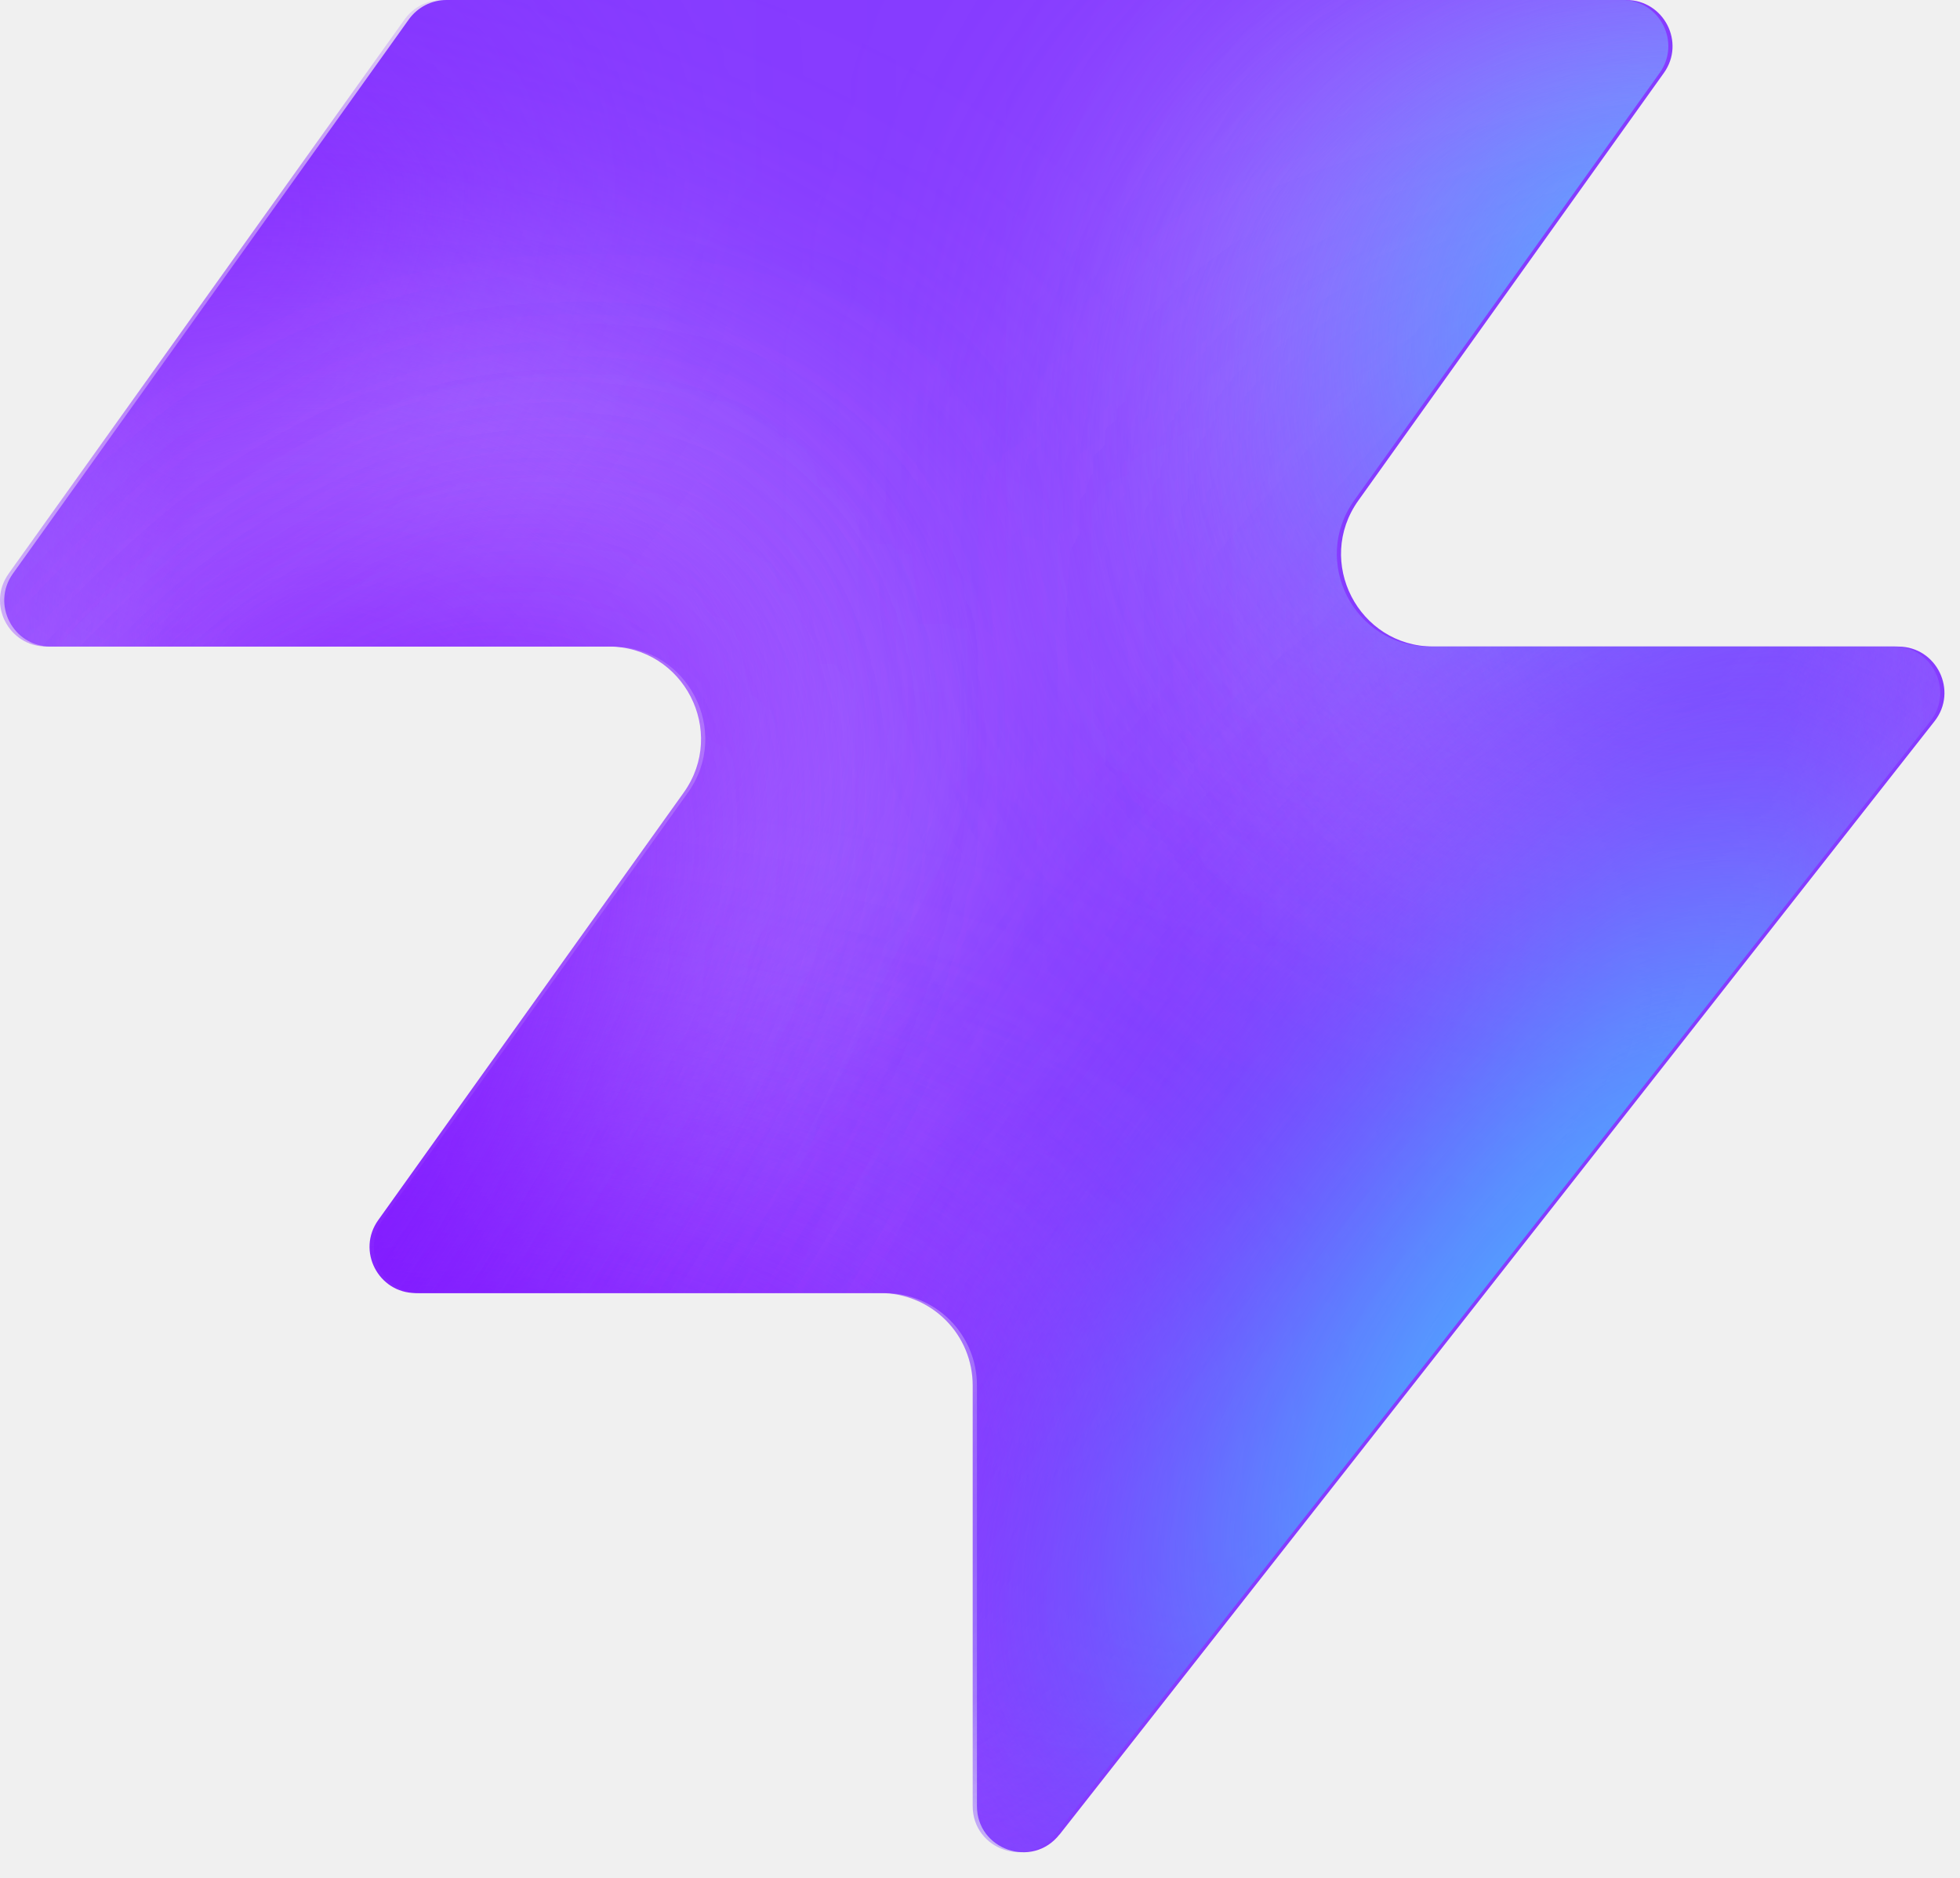
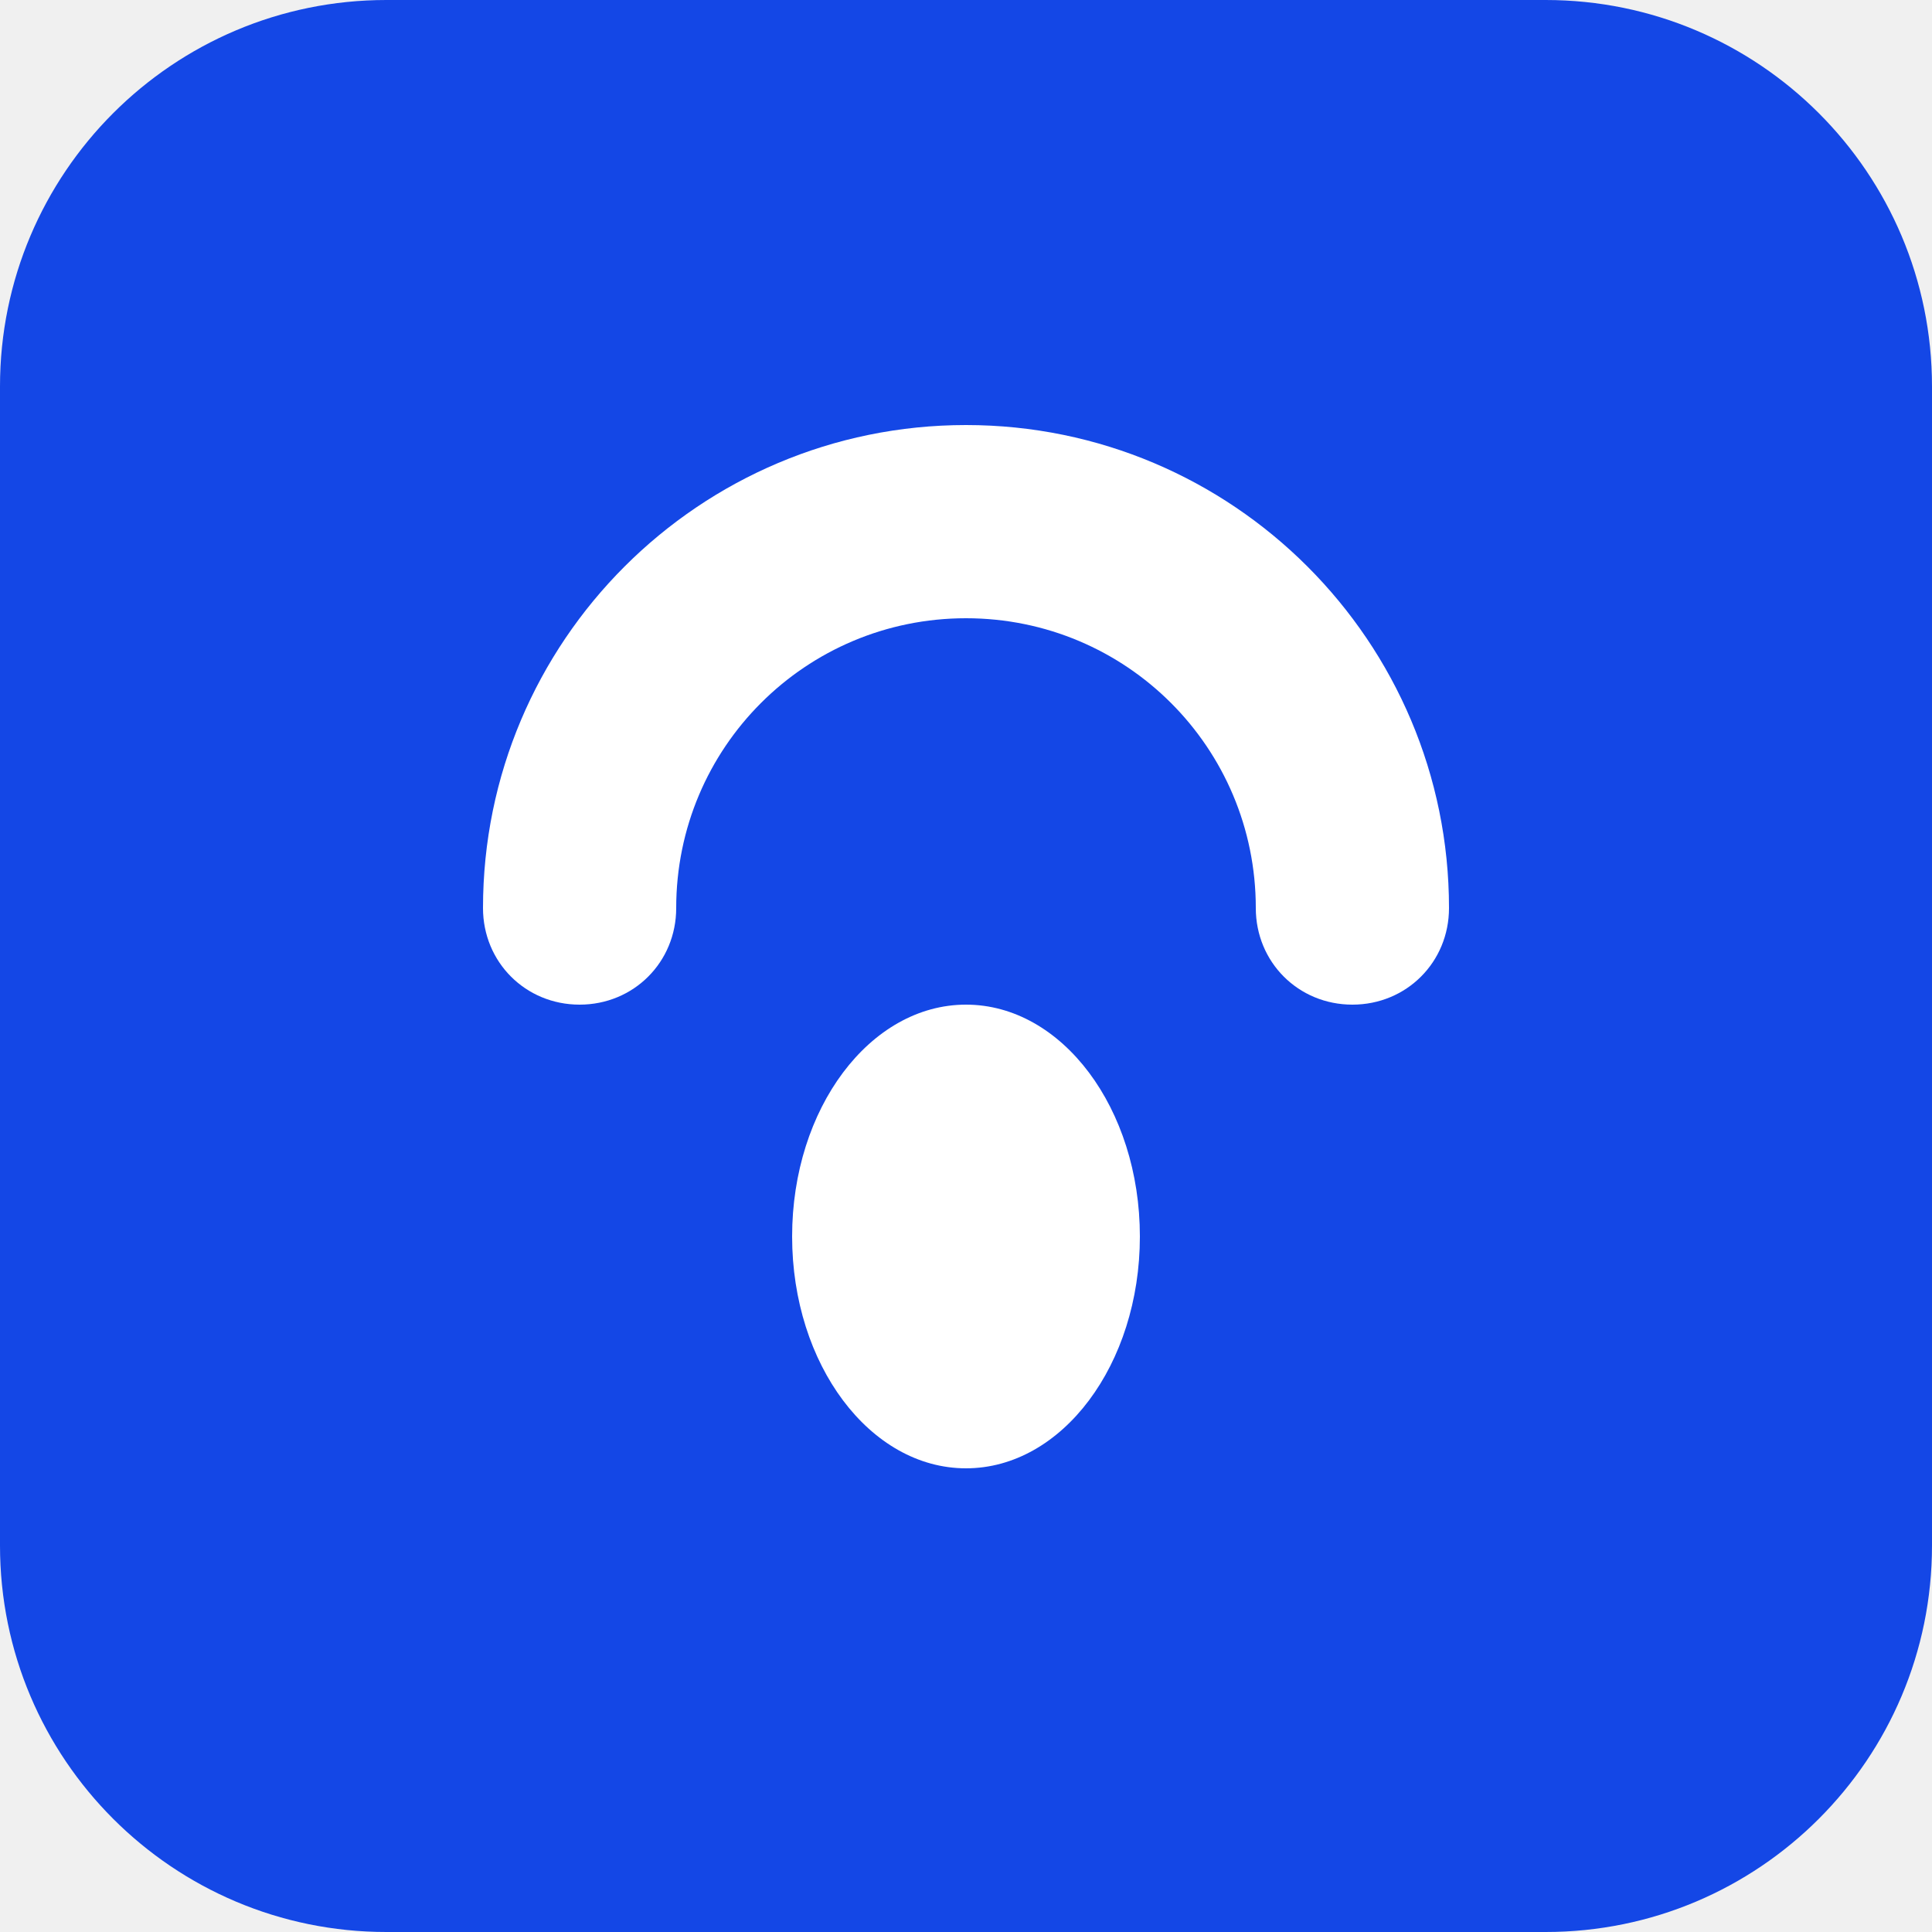
- <svg xmlns="http://www.w3.org/2000/svg" width="48" height="46" fill="none" viewBox="0 0 48 46">
-   <path fill="#863bff" d="M25.946 44.938c-.664.845-2.021.375-2.021-.698V33.937a2.26 2.26 0 0 0-2.262-2.262H10.287c-.92 0-1.456-1.04-.92-1.788l7.48-10.471c1.07-1.497 0-3.578-1.842-3.578H1.237c-.92 0-1.456-1.04-.92-1.788L10.013.474c.214-.297.556-.474.92-.474h28.894c.92 0 1.456 1.04.92 1.788l-7.48 10.471c-1.07 1.498 0 3.579 1.842 3.579h11.377c.943 0 1.473 1.088.89 1.83L25.947 44.94z" style="fill:#863bff;fill:color(display-p3 .525 .23 1);fill-opacity:1" />
-   <mask id="a" width="48" height="46" x="0" y="0" maskUnits="userSpaceOnUse" style="mask-type:alpha">
-     <path fill="#000" d="M25.842 44.938c-.664.844-2.021.375-2.021-.698V33.937a2.26 2.26 0 0 0-2.262-2.262H10.183c-.92 0-1.456-1.04-.92-1.788l7.48-10.471c1.07-1.498 0-3.579-1.842-3.579H1.133c-.92 0-1.456-1.04-.92-1.787L9.91.473c.214-.297.556-.474.92-.474h28.894c.92 0 1.456 1.04.92 1.788l-7.48 10.471c-1.07 1.498 0 3.578 1.842 3.578h11.377c.943 0 1.473 1.088.89 1.832L25.843 44.94z" style="fill:#000;fill-opacity:1" />
-   </mask>
-   <g mask="url(#a)">
-     <g filter="url(#b)">
-       <ellipse cx="5.508" cy="14.704" fill="#ede6ff" rx="5.508" ry="14.704" style="fill:#ede6ff;fill:color(display-p3 .927 .903 1);fill-opacity:1" transform="matrix(.00324 1 1 -.00324 -4.47 31.516)" />
-     </g>
-     <g filter="url(#c)">
-       <ellipse cx="10.399" cy="29.851" fill="#ede6ff" rx="10.399" ry="29.851" style="fill:#ede6ff;fill:color(display-p3 .927 .903 1);fill-opacity:1" transform="matrix(.00324 1 1 -.00324 -39.328 7.883)" />
-     </g>
-     <g filter="url(#d)">
-       <ellipse cx="5.508" cy="30.487" fill="#7e14ff" rx="5.508" ry="30.487" style="fill:#7e14ff;fill:color(display-p3 .492 .077 1);fill-opacity:1" transform="rotate(89.814 -25.913 -14.639)scale(1 -1)" />
-     </g>
-     <g filter="url(#e)">
-       <ellipse cx="5.508" cy="30.599" fill="#7e14ff" rx="5.508" ry="30.599" style="fill:#7e14ff;fill:color(display-p3 .492 .077 1);fill-opacity:1" transform="rotate(89.814 -32.644 -3.334)scale(1 -1)" />
-     </g>
-     <g filter="url(#f)">
-       <ellipse cx="5.508" cy="30.599" fill="#7e14ff" rx="5.508" ry="30.599" style="fill:#7e14ff;fill:color(display-p3 .492 .077 1);fill-opacity:1" transform="matrix(.00324 1 1 -.00324 -34.34 30.47)" />
-     </g>
-     <g filter="url(#g)">
-       <ellipse cx="14.072" cy="22.078" fill="#ede6ff" rx="14.072" ry="22.078" style="fill:#ede6ff;fill:color(display-p3 .927 .903 1);fill-opacity:1" transform="rotate(93.35 24.506 48.493)scale(-1 1)" />
-     </g>
-     <g filter="url(#h)">
-       <ellipse cx="3.47" cy="21.501" fill="#7e14ff" rx="3.47" ry="21.501" style="fill:#7e14ff;fill:color(display-p3 .492 .077 1);fill-opacity:1" transform="rotate(89.009 28.708 47.59)scale(-1 1)" />
-     </g>
-     <g filter="url(#i)">
-       <ellipse cx="3.47" cy="21.501" fill="#7e14ff" rx="3.47" ry="21.501" style="fill:#7e14ff;fill:color(display-p3 .492 .077 1);fill-opacity:1" transform="rotate(89.009 28.708 47.59)scale(-1 1)" />
-     </g>
-     <g filter="url(#j)">
-       <ellipse cx=".387" cy="8.972" fill="#7e14ff" rx="4.407" ry="29.108" style="fill:#7e14ff;fill:color(display-p3 .492 .077 1);fill-opacity:1" transform="rotate(39.51 .387 8.972)" />
-     </g>
-     <g filter="url(#k)">
-       <ellipse cx="47.523" cy="-6.092" fill="#7e14ff" rx="4.407" ry="29.108" style="fill:#7e14ff;fill:color(display-p3 .492 .077 1);fill-opacity:1" transform="rotate(37.892 47.523 -6.092)" />
-     </g>
-     <g filter="url(#l)">
-       <ellipse cx="41.412" cy="6.333" fill="#47bfff" rx="5.971" ry="9.665" style="fill:#47bfff;fill:color(display-p3 .28 .748 1);fill-opacity:1" transform="rotate(37.892 41.412 6.333)" />
-     </g>
-     <g filter="url(#m)">
-       <ellipse cx="-1.879" cy="38.332" fill="#7e14ff" rx="4.407" ry="29.108" style="fill:#7e14ff;fill:color(display-p3 .492 .077 1);fill-opacity:1" transform="rotate(37.892 -1.88 38.332)" />
-     </g>
-     <g filter="url(#n)">
-       <ellipse cx="-1.879" cy="38.332" fill="#7e14ff" rx="4.407" ry="29.108" style="fill:#7e14ff;fill:color(display-p3 .492 .077 1);fill-opacity:1" transform="rotate(37.892 -1.88 38.332)" />
-     </g>
-     <g filter="url(#o)">
-       <ellipse cx="35.651" cy="29.907" fill="#7e14ff" rx="4.407" ry="29.108" style="fill:#7e14ff;fill:color(display-p3 .492 .077 1);fill-opacity:1" transform="rotate(37.892 35.651 29.907)" />
-     </g>
-     <g filter="url(#p)">
-       <ellipse cx="38.418" cy="32.4" fill="#47bfff" rx="5.971" ry="15.297" style="fill:#47bfff;fill:color(display-p3 .28 .748 1);fill-opacity:1" transform="rotate(37.892 38.418 32.4)" />
-     </g>
-   </g>
-   <defs>
-     <filter id="b" width="60.045" height="41.654" x="-19.77" y="16.149" color-interpolation-filters="sRGB" filterUnits="userSpaceOnUse">
-       <feFlood flood-opacity="0" result="BackgroundImageFix" />
-       <feBlend in="SourceGraphic" in2="BackgroundImageFix" result="shape" />
-       <feGaussianBlur result="effect1_foregroundBlur_2002_17158" stdDeviation="7.659" />
-     </filter>
-     <filter id="c" width="90.34" height="51.437" x="-54.613" y="-7.533" color-interpolation-filters="sRGB" filterUnits="userSpaceOnUse">
-       <feFlood flood-opacity="0" result="BackgroundImageFix" />
-       <feBlend in="SourceGraphic" in2="BackgroundImageFix" result="shape" />
-       <feGaussianBlur result="effect1_foregroundBlur_2002_17158" stdDeviation="7.659" />
-     </filter>
-     <filter id="d" width="79.355" height="29.4" x="-49.64" y="2.03" color-interpolation-filters="sRGB" filterUnits="userSpaceOnUse">
-       <feFlood flood-opacity="0" result="BackgroundImageFix" />
-       <feBlend in="SourceGraphic" in2="BackgroundImageFix" result="shape" />
-       <feGaussianBlur result="effect1_foregroundBlur_2002_17158" stdDeviation="4.596" />
-     </filter>
-     <filter id="e" width="79.579" height="29.4" x="-45.045" y="20.029" color-interpolation-filters="sRGB" filterUnits="userSpaceOnUse">
-       <feFlood flood-opacity="0" result="BackgroundImageFix" />
-       <feBlend in="SourceGraphic" in2="BackgroundImageFix" result="shape" />
-       <feGaussianBlur result="effect1_foregroundBlur_2002_17158" stdDeviation="4.596" />
-     </filter>
-     <filter id="f" width="79.579" height="29.4" x="-43.513" y="21.178" color-interpolation-filters="sRGB" filterUnits="userSpaceOnUse">
-       <feFlood flood-opacity="0" result="BackgroundImageFix" />
-       <feBlend in="SourceGraphic" in2="BackgroundImageFix" result="shape" />
-       <feGaussianBlur result="effect1_foregroundBlur_2002_17158" stdDeviation="4.596" />
-     </filter>
-     <filter id="g" width="74.749" height="58.852" x="15.756" y="-17.901" color-interpolation-filters="sRGB" filterUnits="userSpaceOnUse">
-       <feFlood flood-opacity="0" result="BackgroundImageFix" />
-       <feBlend in="SourceGraphic" in2="BackgroundImageFix" result="shape" />
-       <feGaussianBlur result="effect1_foregroundBlur_2002_17158" stdDeviation="7.659" />
-     </filter>
-     <filter id="h" width="61.377" height="25.362" x="23.548" y="2.284" color-interpolation-filters="sRGB" filterUnits="userSpaceOnUse">
-       <feFlood flood-opacity="0" result="BackgroundImageFix" />
-       <feBlend in="SourceGraphic" in2="BackgroundImageFix" result="shape" />
-       <feGaussianBlur result="effect1_foregroundBlur_2002_17158" stdDeviation="4.596" />
-     </filter>
-     <filter id="i" width="61.377" height="25.362" x="23.548" y="2.284" color-interpolation-filters="sRGB" filterUnits="userSpaceOnUse">
-       <feFlood flood-opacity="0" result="BackgroundImageFix" />
-       <feBlend in="SourceGraphic" in2="BackgroundImageFix" result="shape" />
-       <feGaussianBlur result="effect1_foregroundBlur_2002_17158" stdDeviation="4.596" />
-     </filter>
-     <filter id="j" width="56.045" height="63.649" x="-27.636" y="-22.853" color-interpolation-filters="sRGB" filterUnits="userSpaceOnUse">
-       <feFlood flood-opacity="0" result="BackgroundImageFix" />
-       <feBlend in="SourceGraphic" in2="BackgroundImageFix" result="shape" />
-       <feGaussianBlur result="effect1_foregroundBlur_2002_17158" stdDeviation="4.596" />
-     </filter>
-     <filter id="k" width="54.814" height="64.646" x="20.116" y="-38.415" color-interpolation-filters="sRGB" filterUnits="userSpaceOnUse">
-       <feFlood flood-opacity="0" result="BackgroundImageFix" />
-       <feBlend in="SourceGraphic" in2="BackgroundImageFix" result="shape" />
-       <feGaussianBlur result="effect1_foregroundBlur_2002_17158" stdDeviation="4.596" />
-     </filter>
-     <filter id="l" width="33.541" height="35.313" x="24.641" y="-11.323" color-interpolation-filters="sRGB" filterUnits="userSpaceOnUse">
-       <feFlood flood-opacity="0" result="BackgroundImageFix" />
-       <feBlend in="SourceGraphic" in2="BackgroundImageFix" result="shape" />
-       <feGaussianBlur result="effect1_foregroundBlur_2002_17158" stdDeviation="4.596" />
-     </filter>
-     <filter id="m" width="54.814" height="64.646" x="-29.286" y="6.009" color-interpolation-filters="sRGB" filterUnits="userSpaceOnUse">
-       <feFlood flood-opacity="0" result="BackgroundImageFix" />
-       <feBlend in="SourceGraphic" in2="BackgroundImageFix" result="shape" />
-       <feGaussianBlur result="effect1_foregroundBlur_2002_17158" stdDeviation="4.596" />
-     </filter>
-     <filter id="n" width="54.814" height="64.646" x="-29.286" y="6.009" color-interpolation-filters="sRGB" filterUnits="userSpaceOnUse">
-       <feFlood flood-opacity="0" result="BackgroundImageFix" />
-       <feBlend in="SourceGraphic" in2="BackgroundImageFix" result="shape" />
-       <feGaussianBlur result="effect1_foregroundBlur_2002_17158" stdDeviation="4.596" />
-     </filter>
-     <filter id="o" width="54.814" height="64.646" x="8.244" y="-2.416" color-interpolation-filters="sRGB" filterUnits="userSpaceOnUse">
-       <feFlood flood-opacity="0" result="BackgroundImageFix" />
-       <feBlend in="SourceGraphic" in2="BackgroundImageFix" result="shape" />
-       <feGaussianBlur result="effect1_foregroundBlur_2002_17158" stdDeviation="4.596" />
-     </filter>
-     <filter id="p" width="39.409" height="43.623" x="18.713" y="10.588" color-interpolation-filters="sRGB" filterUnits="userSpaceOnUse">
-       <feFlood flood-opacity="0" result="BackgroundImageFix" />
-       <feBlend in="SourceGraphic" in2="BackgroundImageFix" result="shape" />
-       <feGaussianBlur result="effect1_foregroundBlur_2002_17158" stdDeviation="4.596" />
-     </filter>
-   </defs>
+ <svg xmlns="http://www.w3.org/2000/svg" viewBox="0 0 100 100">
+   <rect width="100" height="100" rx="20" fill="#1447e6" />
+   <path d="M50 22C36.2 22 25 33.2 25 47c0 2.8 2.2 5 5 5s5-2.2 5-5c0-8.3 6.7-15 15-15s15 6.7 15 15c0 2.8 2.2 5 5 5s5-2.2 5-5C75 33.2 63.8 22 50 22z" fill="white" />
+   <ellipse cx="50" cy="64" rx="9" ry="12" fill="white" />
</svg>
